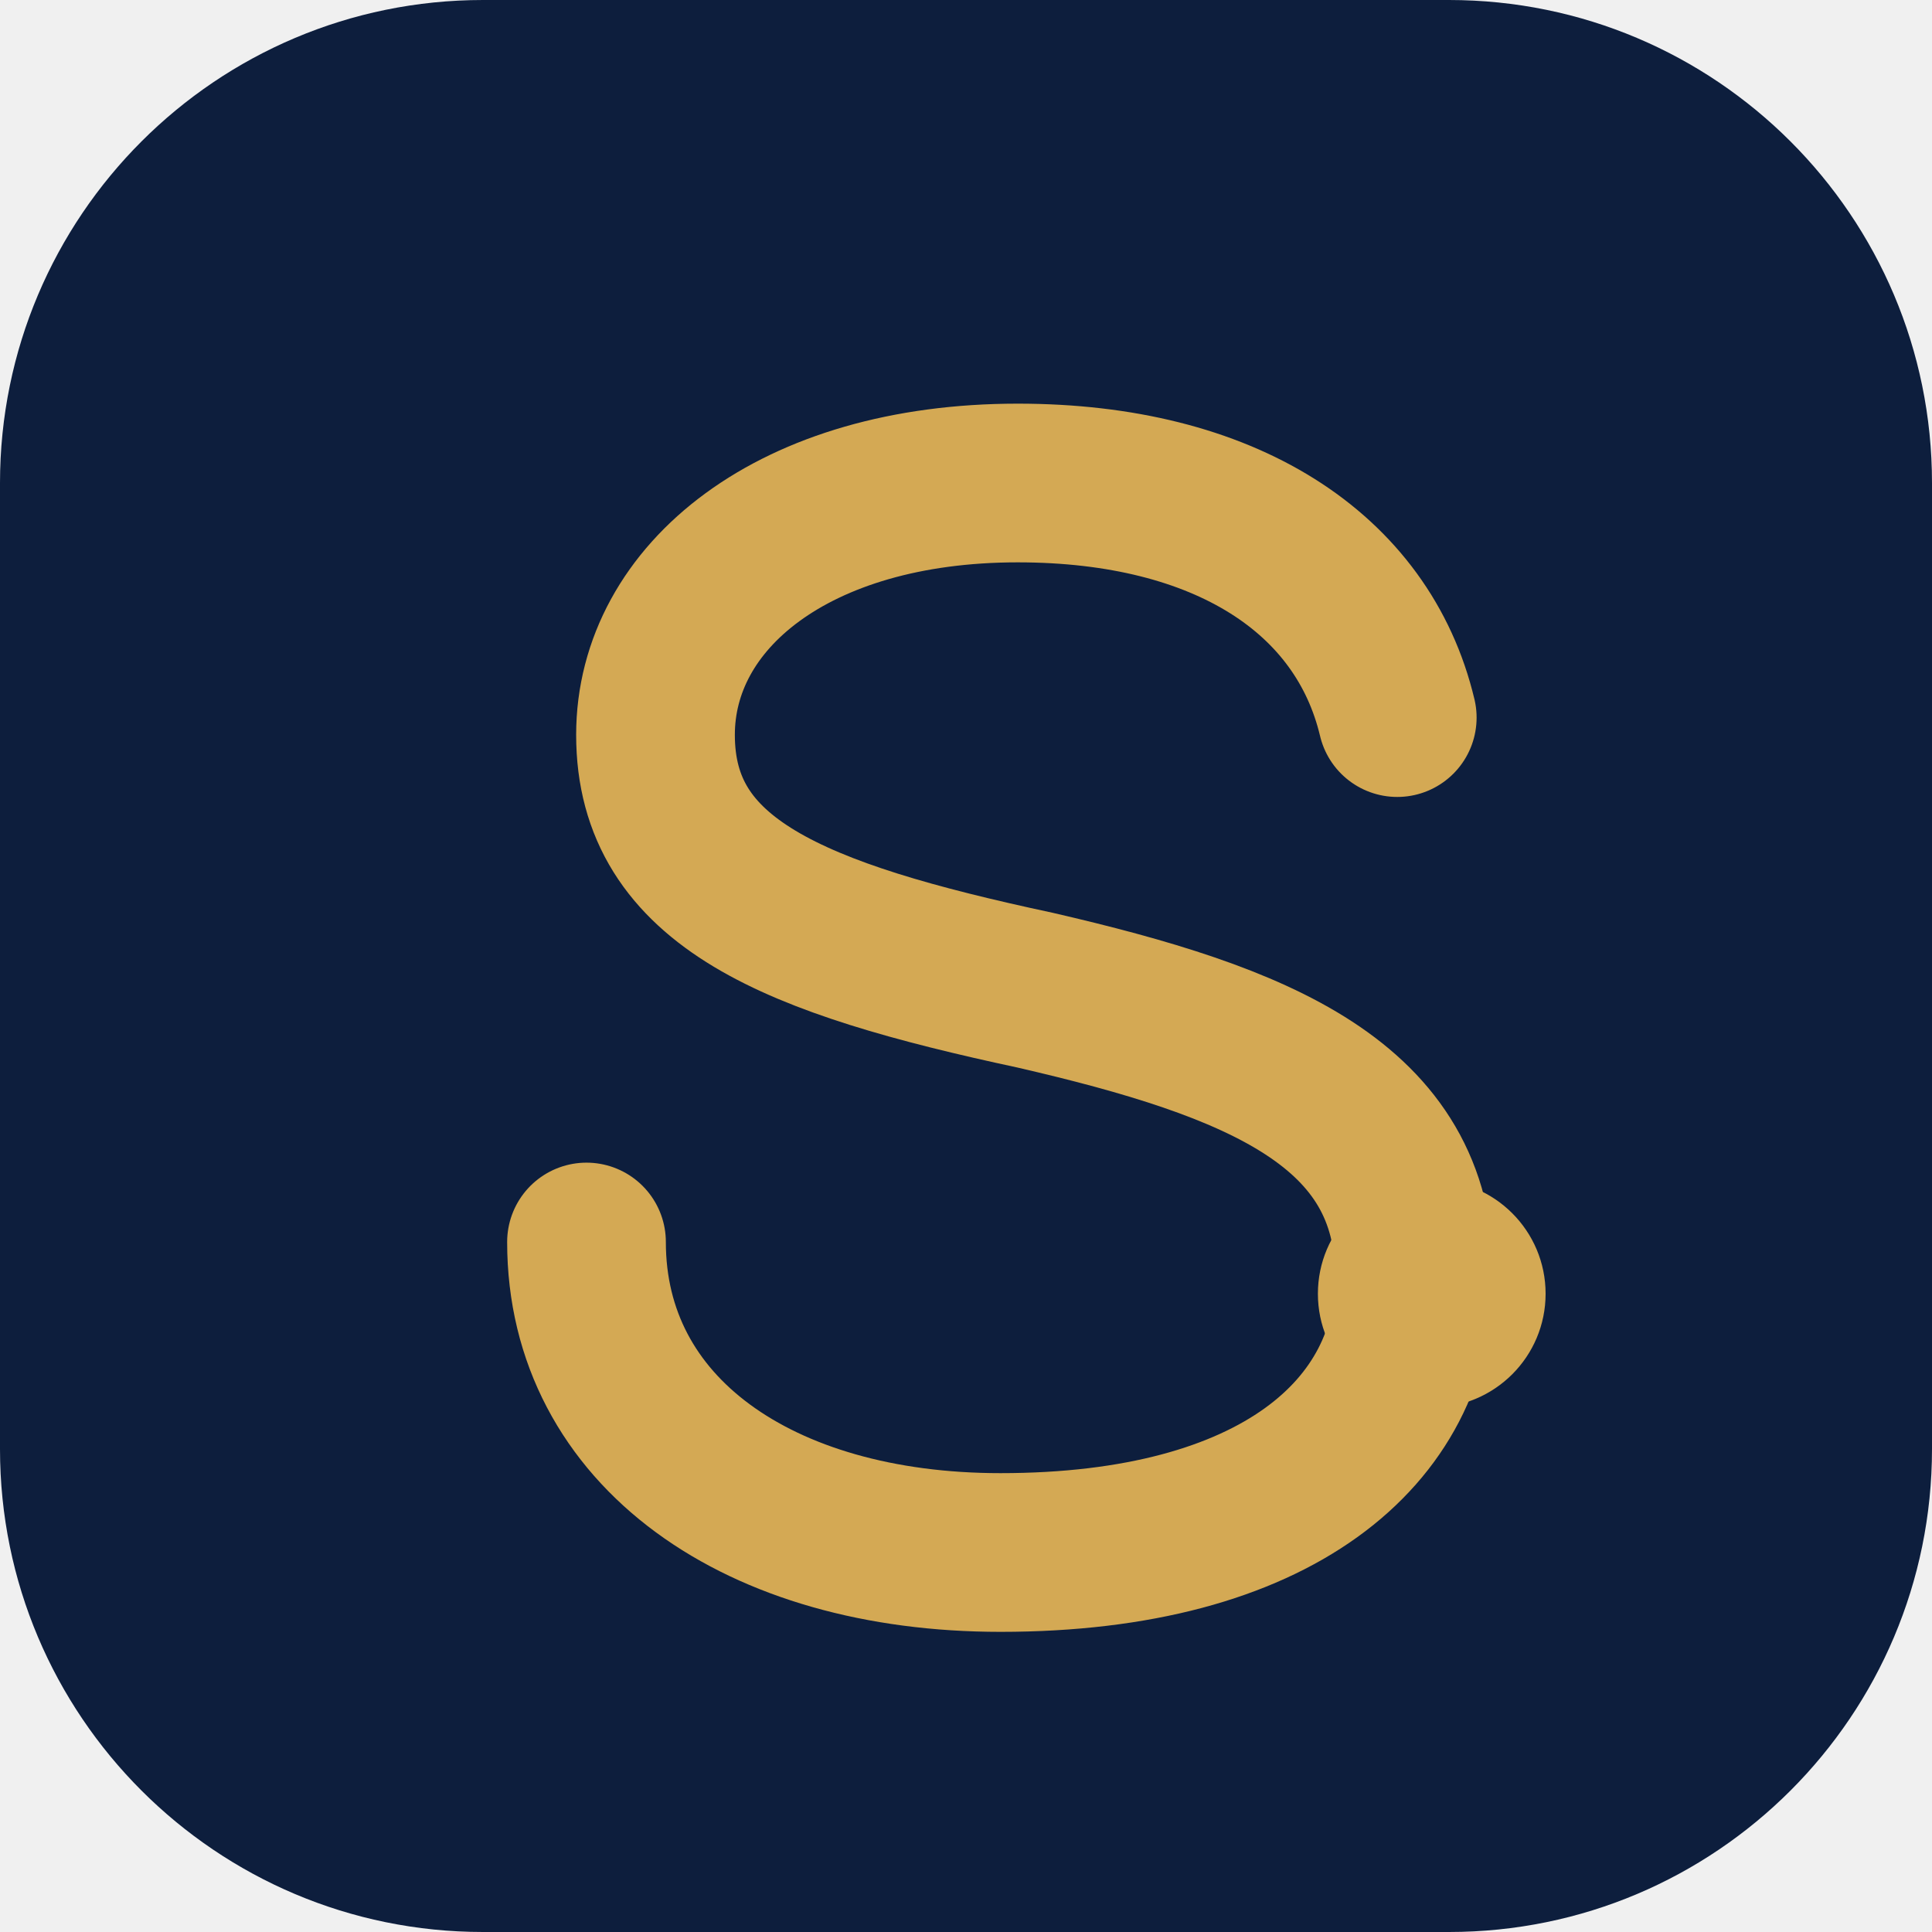
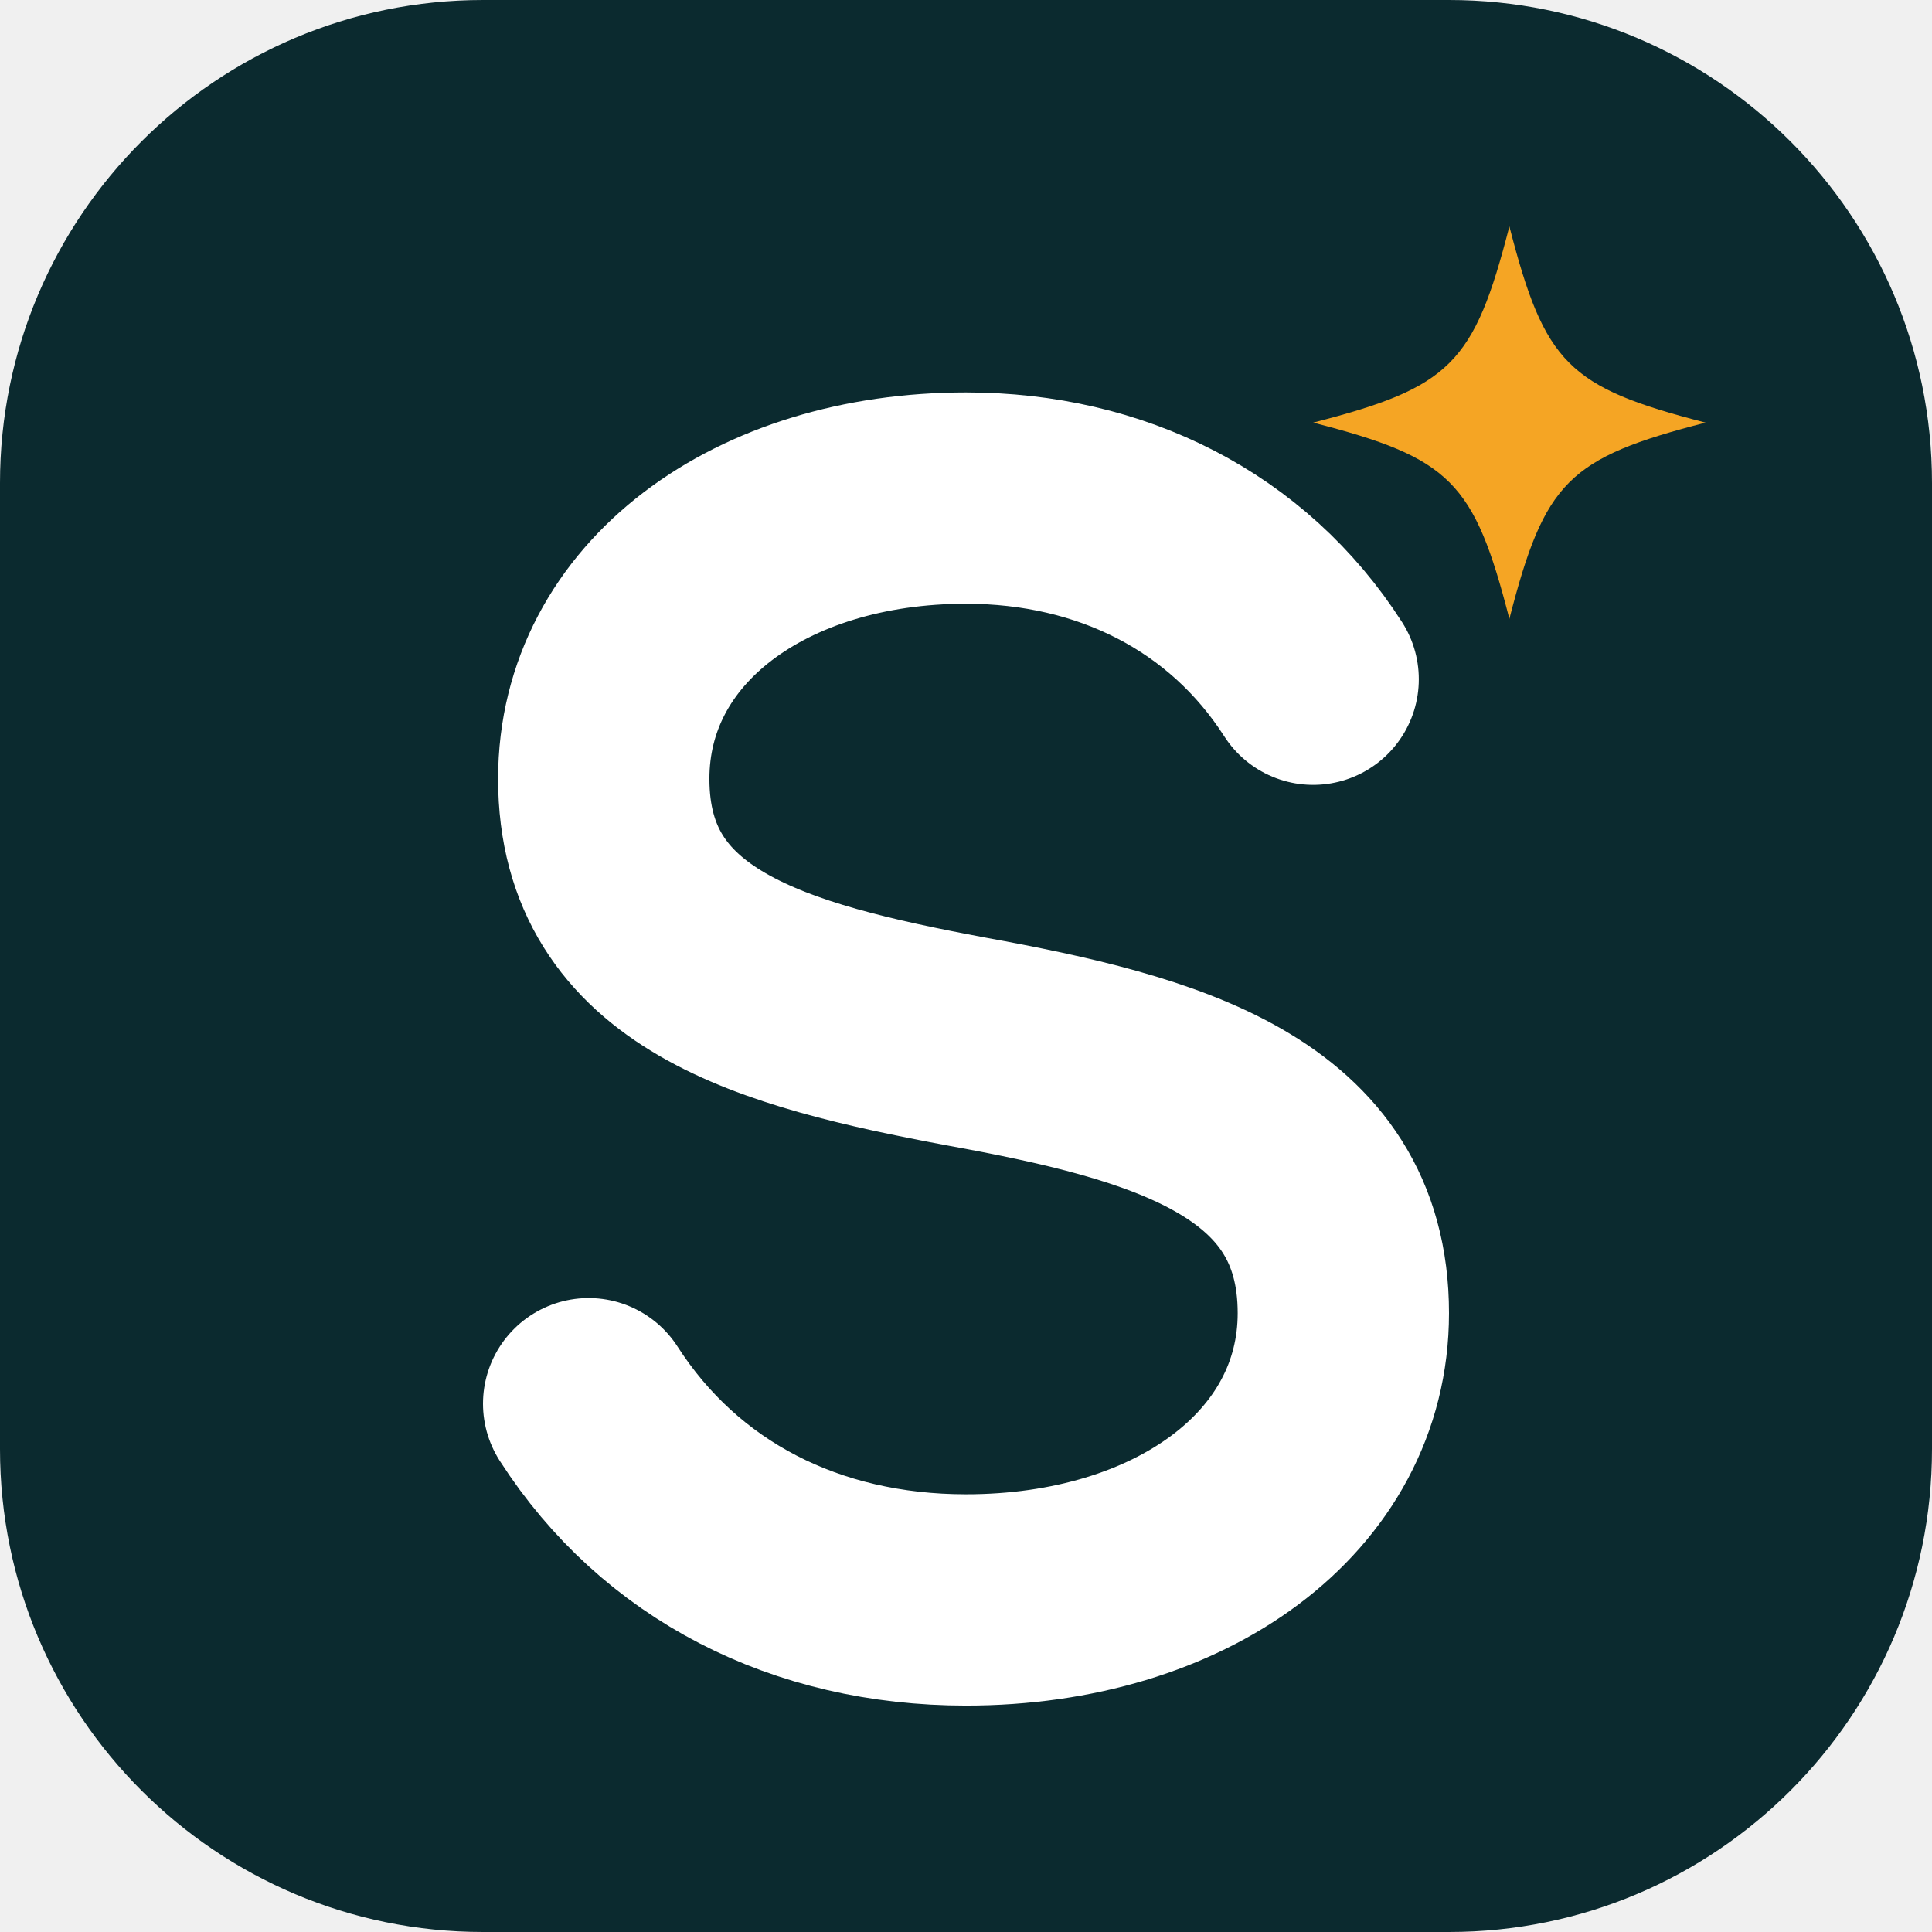
- <svg xmlns="http://www.w3.org/2000/svg" viewBox="0 0 56 56" fill="none">
-   <rect width="56" height="56" rx="14" fill="#0D1E3D" />
-   <path d="M17 36c0 5.5 5 9 12 9 8 0 12-3.5 12-8 0-5-4.5-6.8-11-8.3C23 27.2 19 25.6 19 21.3c0-4 4-7.3 10.5-7.3 6 0 10 2.6 11 6.8" stroke="#D4A954" stroke-width="4.6" stroke-linecap="round" fill="none" />
-   <circle cx="41.5" cy="37.5" r="3.3" fill="#D4A954" />
+ <svg xmlns="http://www.w3.org/2000/svg" viewBox="0 0 64 64" width="64" height="64" role="img" aria-label="SHEREBOY AFFILIATE CONCEPT">
+   <rect width="64" height="64" rx="16" fill="#0B2A2F" />
+   <path d="M43.5 22.5C41 18.6 36.8 16.5 32 16.5c-6.8 0-12 3.8-12 9.3 0 6 5.6 7.5 12 8.7 6.6 1.2 12.5 2.8 12.5 9 0 5.6-5.4 9.5-12.5 9.5-5.3 0-9.8-2.3-12.5-6.5" fill="none" stroke="#FFFFFF" stroke-width="7" stroke-linecap="round" />
+   <path fill="#F5A524" d="M50 7.5C51.17 12.05 51.95 12.83 56.5 14C51.95 15.17 51.17 15.95 50 20.5C48.83 15.95 48.05 15.17 43.5 14C48.05 12.83 48.83 12.05 50 7.5Z" />
</svg>
